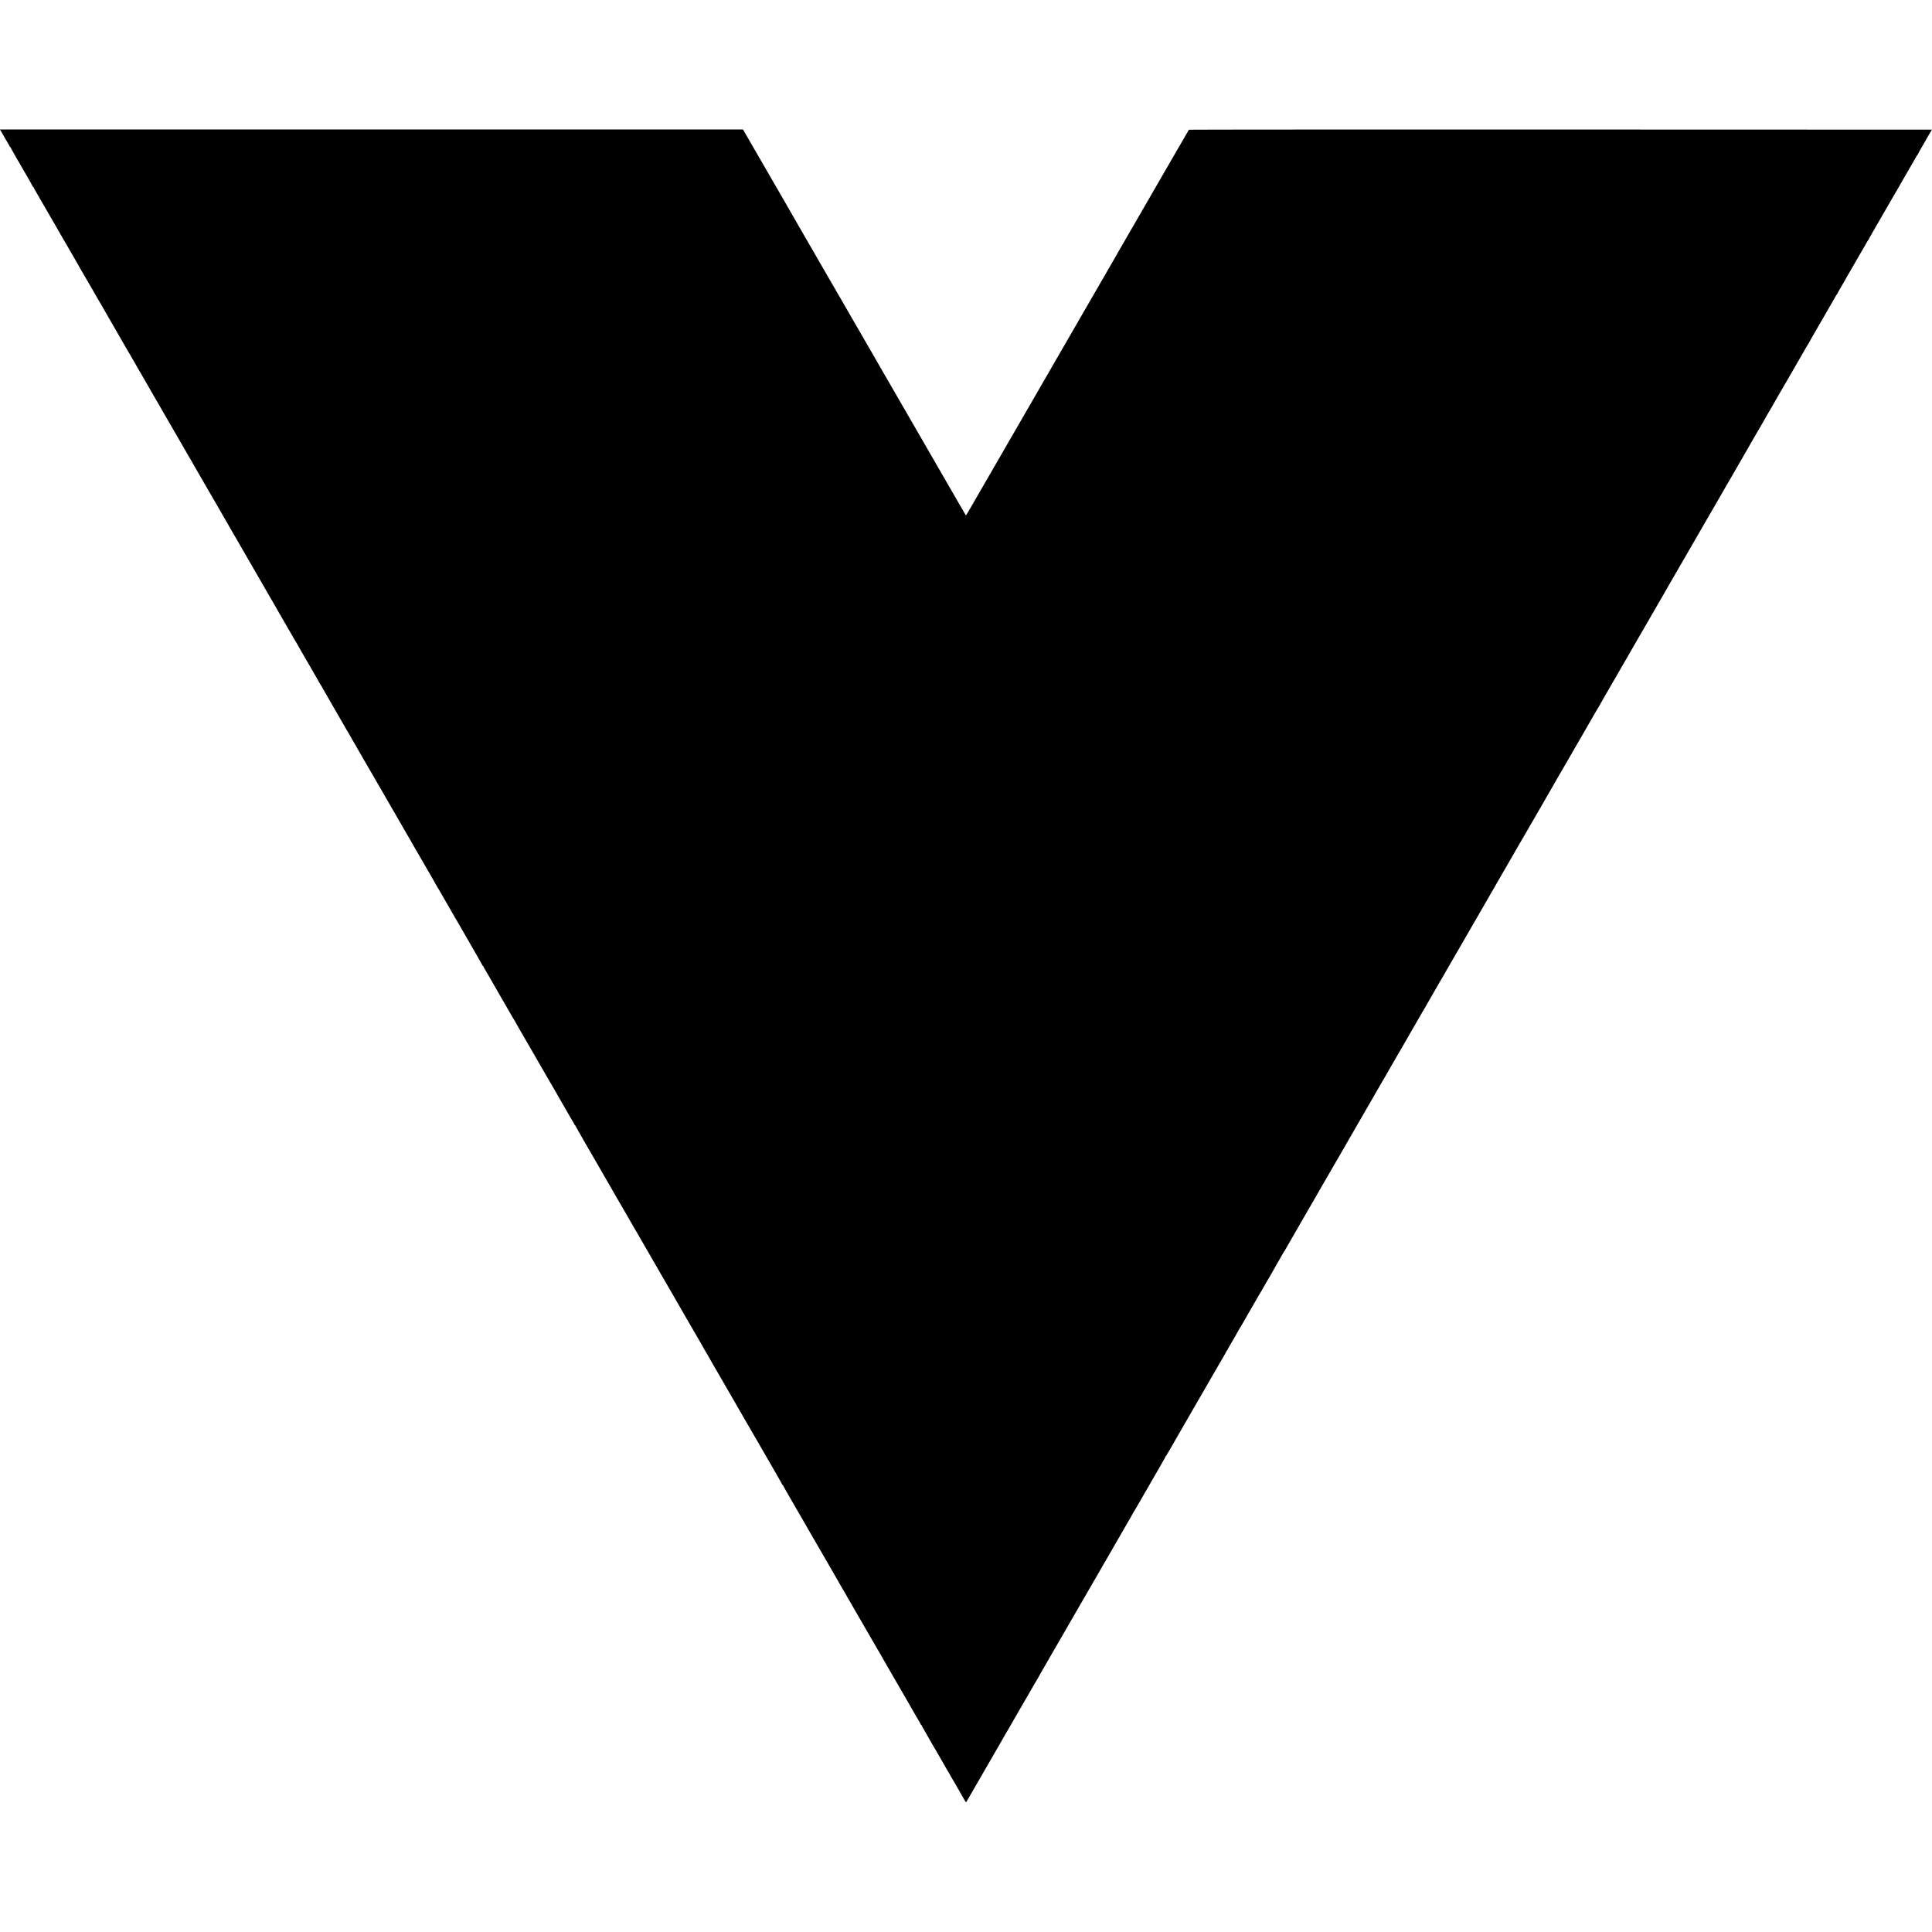
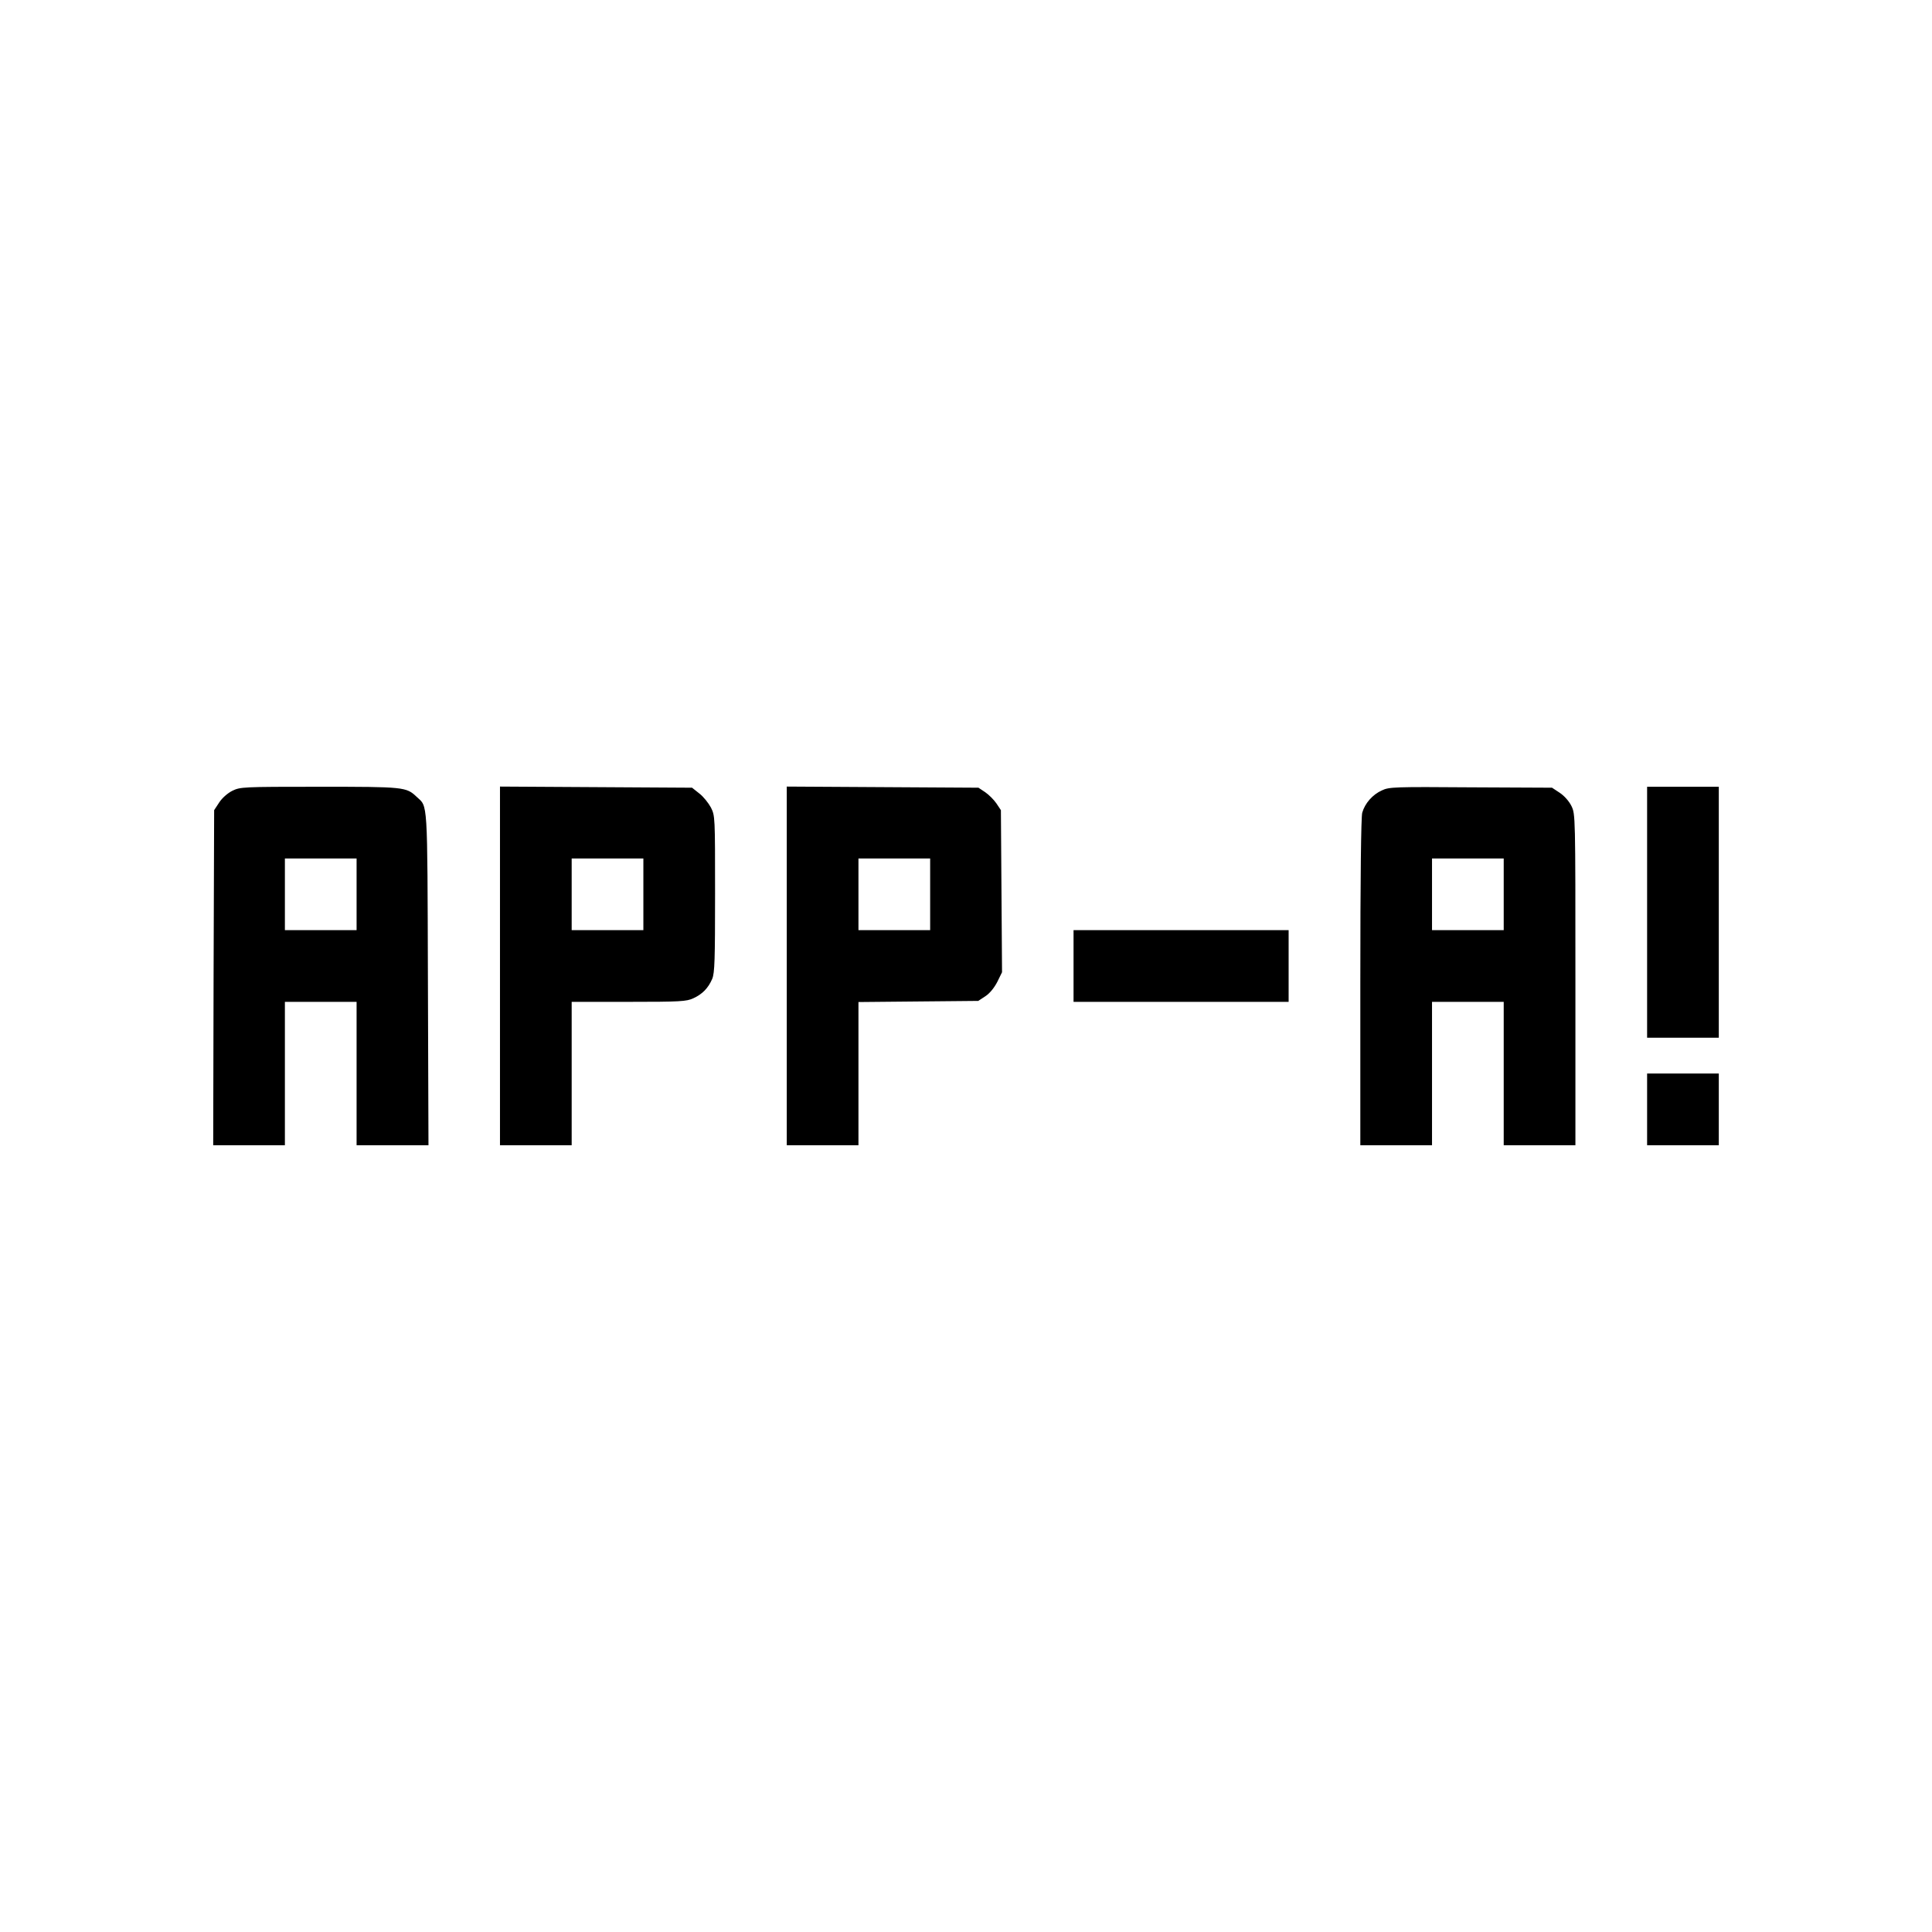
- <svg xmlns="http://www.w3.org/2000/svg" version="1.0" width="16pt" height="16pt" viewBox="0 0 16 16" preserveAspectRatio="xMidYMid meet">
-   <g transform="translate(0,16) scale(0.00032,-0.00032)" fill="#000000" stroke="none">
-     <path d="M18 46618 c45 -75 122 -207 122 -211 0 -2 25 -45 55 -95 30 -50 55 -96 55 -102 0 -5 5 -10 10 -10 6 0 10 -4 10 -9 0 -5 73 -135 161 -288 89 -153 173 -298 187 -323 14 -25 32 -57 41 -72 88 -149 187 -324 189 -335 2 -7 8 -13 13 -13 5 0 9 -4 9 -10 0 -5 46 -89 103 -187 175 -302 490 -846 507 -876 8 -16 20 -36 25 -45 28 -46 290 -498 339 -585 13 -23 74 -129 136 -236 61 -107 123 -215 137 -240 14 -25 29 -50 33 -56 5 -5 23 -37 40 -70 18 -33 38 -67 44 -75 11 -16 21 -33 63 -109 14 -25 29 -50 33 -56 4 -5 21 -35 38 -65 55 -100 261 -455 269 -465 4 -5 14 -21 20 -35 15 -29 41 -75 103 -180 24 -41 52 -88 60 -105 9 -16 57 -100 107 -185 112 -193 362 -626 380 -660 8 -14 23 -38 33 -55 11 -16 23 -37 27 -45 4 -8 26 -46 48 -85 23 -38 53 -90 67 -115 46 -81 64 -113 178 -310 62 -107 121 -210 132 -227 37 -67 56 -99 85 -148 16 -27 32 -57 36 -65 4 -8 15 -27 25 -42 9 -15 53 -89 96 -165 44 -76 177 -307 296 -513 120 -206 268 -463 330 -570 131 -227 117 -203 200 -348 36 -62 73 -125 82 -140 10 -15 21 -34 25 -42 4 -8 20 -37 36 -65 17 -27 38 -65 48 -82 49 -85 64 -111 87 -153 13 -25 28 -49 32 -55 4 -5 78 -134 165 -285 87 -151 166 -288 176 -305 10 -16 26 -43 35 -59 9 -17 125 -217 257 -445 132 -229 253 -441 270 -471 17 -30 45 -79 64 -108 18 -29 33 -54 33 -57 0 -2 20 -37 44 -77 24 -40 123 -212 221 -383 97 -170 190 -330 205 -355 16 -25 39 -65 53 -90 13 -25 81 -144 152 -265 70 -121 137 -238 150 -260 12 -22 37 -65 55 -95 18 -30 43 -73 55 -95 12 -22 48 -85 80 -140 77 -132 163 -280 190 -330 13 -22 71 -123 130 -225 59 -102 116 -199 126 -217 10 -17 29 -50 43 -72 15 -22 26 -43 26 -45 0 -2 27 -50 60 -106 33 -56 60 -103 60 -105 0 -2 55 -98 90 -155 8 -14 182 -316 239 -414 13 -22 45 -79 72 -124 27 -46 49 -86 49 -89 0 -2 14 -24 30 -48 16 -24 30 -46 30 -49 0 -5 74 -135 100 -176 5 -8 24 -42 43 -75 50 -88 58 -101 262 -455 104 -179 199 -345 213 -370 14 -25 28 -49 32 -55 4 -5 17 -26 28 -45 10 -19 62 -109 114 -200 114 -197 133 -230 170 -295 16 -27 33 -57 38 -65 17 -28 96 -165 103 -180 4 -8 16 -28 26 -45 10 -16 77 -131 148 -255 72 -124 181 -313 243 -420 62 -107 121 -209 131 -227 35 -62 323 -560 392 -678 38 -66 83 -145 100 -175 16 -30 33 -59 37 -65 4 -5 17 -27 29 -47 34 -61 56 -100 90 -156 17 -29 31 -55 31 -57 0 -2 17 -32 39 -67 21 -35 134 -229 251 -433 117 -203 235 -407 261 -451 27 -45 49 -85 49 -88 0 -4 8 -19 19 -34 15 -21 200 -341 309 -533 10 -19 33 -58 51 -87 17 -29 31 -54 31 -56 0 -2 25 -44 55 -94 30 -50 55 -95 55 -98 0 -4 6 -15 14 -23 7 -9 27 -41 43 -71 17 -30 170 -297 342 -594 171 -296 311 -542 311 -547 0 -5 5 -9 10 -9 6 0 10 -4 10 -10 0 -5 22 -47 49 -92 27 -46 58 -99 68 -118 24 -43 81 -140 93 -160 5 -8 66 -114 135 -235 69 -121 130 -227 135 -235 12 -21 259 -447 283 -490 10 -19 28 -47 38 -62 11 -14 19 -29 19 -32 0 -3 37 -69 83 -148 99 -170 305 -526 337 -583 13 -22 31 -53 41 -70 11 -16 22 -37 26 -45 7 -14 82 -146 103 -180 14 -24 181 -311 205 -355 13 -22 46 -80 75 -130 29 -49 64 -110 78 -135 14 -25 51 -88 82 -140 31 -52 59 -102 63 -110 4 -8 18 -33 31 -55 205 -353 284 -489 309 -535 17 -30 45 -78 62 -106 18 -28 36 -60 39 -72 4 -12 12 -22 17 -22 5 0 9 -4 9 -10 0 -5 109 -197 241 -427 133 -230 250 -431 259 -448 51 -90 222 -385 280 -485 37 -63 78 -135 92 -160 14 -25 67 -117 118 -205 51 -88 101 -175 111 -193 34 -58 55 -95 149 -257 51 -88 101 -173 110 -190 9 -16 76 -131 147 -255 72 -124 140 -241 151 -260 61 -108 281 -489 355 -615 38 -66 77 -133 87 -150 35 -63 91 -161 100 -175 14 -23 99 -169 128 -220 54 -97 135 -235 142 -245 4 -5 20 -32 35 -60 26 -48 238 -416 276 -480 10 -16 26 -46 37 -65 30 -53 382 -661 403 -695 10 -16 22 -37 26 -45 4 -8 26 -48 50 -88 24 -41 43 -75 43 -77 0 -2 22 -40 50 -85 27 -45 50 -84 50 -86 0 -3 38 -69 83 -147 84 -142 302 -520 340 -587 10 -19 34 -60 52 -90 18 -30 44 -75 57 -100 14 -25 45 -79 70 -120 25 -41 56 -96 70 -121 14 -25 77 -133 138 -240 62 -107 122 -210 132 -229 25 -43 310 -535 337 -581 11 -19 26 -45 34 -59 17 -32 238 -414 266 -460 11 -19 24 -41 28 -49 3 -7 75 -133 160 -278 84 -146 153 -269 153 -274 0 -5 5 -9 10 -9 6 0 10 -4 10 -10 0 -5 82 -150 181 -322 182 -314 201 -346 240 -415 12 -21 80 -139 152 -263 71 -124 141 -245 155 -270 14 -25 28 -49 32 -55 6 -8 145 -248 220 -380 37 -66 209 -362 229 -395 11 -19 24 -42 28 -49 4 -8 67 -118 140 -243 73 -125 133 -230 133 -233 0 -2 15 -28 33 -57 19 -29 47 -78 64 -108 17 -30 53 -93 79 -139 53 -90 82 -141 157 -272 82 -142 115 -199 381 -659 142 -245 268 -463 281 -485 12 -22 71 -125 132 -230 60 -104 172 -298 248 -430 76 -132 146 -253 156 -270 11 -16 22 -36 26 -44 3 -8 30 -54 60 -103 29 -49 53 -91 53 -93 0 -3 18 -34 40 -70 22 -36 40 -67 40 -69 0 -2 37 -66 81 -142 45 -77 98 -168 119 -204 20 -36 47 -81 58 -100 12 -19 27 -47 33 -62 6 -16 15 -28 20 -28 5 0 9 -4 9 -9 0 -6 63 -118 140 -251 77 -133 140 -243 140 -245 0 -2 18 -33 41 -70 22 -37 49 -83 60 -101 10 -19 29 -51 40 -71 25 -45 109 -189 126 -218 7 -11 17 -29 22 -40 6 -11 22 -38 35 -60 14 -22 37 -62 52 -90 14 -27 35 -62 45 -77 11 -14 19 -29 19 -32 0 -3 18 -35 40 -71 22 -36 40 -67 40 -69 0 -2 19 -35 42 -72 23 -38 55 -94 72 -124 26 -47 139 -244 171 -298 6 -9 21 -36 34 -60 28 -48 37 -51 51 -19 6 12 19 36 29 52 10 17 27 46 38 65 11 19 104 181 208 360 103 179 199 345 213 370 14 25 42 74 64 109 21 34 38 65 38 67 0 2 18 33 40 69 22 36 40 67 40 69 0 3 177 310 199 346 16 26 136 234 140 244 2 5 25 44 52 88 27 44 49 81 49 84 0 2 18 34 40 70 22 36 40 67 40 69 0 2 20 36 43 77 35 58 169 289 297 513 9 17 50 86 90 155 40 69 86 150 103 180 16 30 35 62 41 70 6 8 16 24 22 35 35 64 72 129 167 293 59 100 116 199 127 220 11 20 30 53 41 72 43 72 1070 1850 1121 1940 14 25 65 113 113 195 48 83 96 166 107 185 10 19 28 50 38 68 11 18 73 124 137 235 64 111 175 303 246 427 71 124 173 299 225 390 52 91 116 202 143 248 27 45 49 85 49 89 0 4 6 14 14 22 7 9 28 43 46 76 26 47 251 436 378 655 11 19 29 51 40 70 11 19 101 176 201 348 99 172 181 317 181 323 0 5 5 9 10 9 6 0 10 5 10 11 0 6 8 23 18 37 11 15 32 52 49 82 16 30 130 228 253 440 122 212 234 405 248 430 13 25 39 70 57 100 39 65 69 117 130 225 25 44 50 87 55 95 12 19 78 134 220 380 61 107 129 224 150 260 161 277 222 382 246 425 15 28 47 83 71 123 24 41 43 78 43 83 0 5 4 9 8 9 4 0 13 12 19 28 7 15 23 45 36 67 66 110 277 478 277 483 0 3 6 13 14 21 7 9 27 41 43 71 17 30 45 80 63 110 34 57 375 649 394 685 6 11 16 27 22 35 6 8 26 42 44 75 18 33 41 74 51 90 10 17 24 41 32 55 54 97 72 128 88 152 11 14 19 28 19 30 0 3 79 141 175 308 96 167 175 305 175 308 0 3 6 13 14 21 7 9 26 39 41 66 33 60 276 483 338 587 24 40 46 80 50 88 4 8 13 24 20 35 14 23 95 163 125 215 11 19 52 91 92 160 40 69 80 139 90 155 9 17 103 179 207 360 105 182 200 346 211 365 103 181 463 802 489 845 7 11 15 27 19 35 4 8 29 51 55 95 64 110 828 1433 848 1470 9 17 24 41 33 55 9 14 29 48 45 77 15 28 52 93 82 145 30 51 62 107 71 123 17 30 231 398 400 690 51 88 103 179 115 202 12 23 26 48 32 55 6 7 24 38 40 68 17 30 61 107 98 170 37 63 84 144 103 180 19 36 41 72 48 81 8 8 14 18 14 21 0 4 27 51 59 106 32 55 72 124 89 154 16 29 71 125 122 213 51 88 104 180 118 205 13 25 28 50 32 55 4 6 17 26 28 45 11 19 45 80 77 135 31 55 66 116 77 135 11 19 88 152 171 295 401 694 620 1072 650 1125 11 19 87 152 170 295 83 143 158 273 166 288 9 16 21 36 26 45 6 9 31 52 55 96 25 43 54 94 66 115 11 20 95 164 186 321 91 157 173 299 182 315 9 17 26 46 37 65 12 19 66 114 121 210 56 96 108 186 117 200 8 14 24 40 34 59 24 45 383 664 412 713 5 9 17 29 26 45 15 28 120 210 241 419 36 61 68 117 72 125 4 8 12 23 19 34 35 57 245 420 262 453 11 20 35 61 53 90 17 29 32 54 32 56 0 3 28 51 62 108 33 57 70 119 80 138 10 19 23 42 28 50 5 8 32 53 59 100 27 47 149 258 271 470 122 212 234 405 248 430 30 53 62 108 80 135 6 11 15 27 19 35 4 8 85 150 181 315 96 165 187 323 202 350 31 56 116 202 130 225 5 8 25 42 43 75 19 33 92 159 162 280 149 257 157 271 202 350 19 33 38 67 43 75 9 14 228 392 275 475 12 22 55 96 95 165 40 69 80 139 90 155 24 42 202 350 221 383 9 15 27 47 41 72 14 25 75 131 136 236 61 106 121 210 134 232 99 172 271 470 279 482 5 8 23 40 40 70 18 30 81 141 142 245 60 105 121 210 135 235 14 25 71 124 127 220 56 96 143 247 194 335 51 88 96 167 102 175 14 24 180 311 204 355 23 43 340 590 356 615 5 8 50 87 101 175 171 301 517 898 582 1008 25 43 46 81 46 83 0 2 12 23 27 47 14 23 40 67 56 97 16 30 35 62 42 70 7 8 15 22 18 30 4 8 20 38 37 65 16 28 33 57 37 65 6 12 111 196 143 250 5 8 55 95 112 193 57 98 113 195 126 215 12 20 27 46 32 57 6 11 14 27 20 35 5 8 76 130 156 270 80 140 165 287 187 325 23 39 52 90 66 115 13 25 30 52 37 61 8 8 14 18 14 21 0 4 41 77 92 165 50 87 175 302 276 478 101 176 208 360 236 408 28 49 67 117 86 152 19 35 41 70 48 77 6 6 12 15 12 19 0 7 124 224 167 291 12 21 23 40 23 42 0 2 21 40 46 83 26 43 55 92 64 109 54 95 327 568 354 614 19 30 45 75 59 100 71 128 82 145 89 148 4 2 8 8 8 13 0 5 42 82 94 172 311 538 496 858 518 897 14 25 40 70 58 100 18 30 42 71 53 90 10 19 79 139 152 265 73 127 142 246 153 265 10 19 43 76 72 125 29 50 63 108 75 130 65 116 80 140 87 143 4 2 8 8 8 12 0 8 114 212 140 250 6 8 14 24 20 35 5 11 54 97 108 190 l100 170 -9611 3 c-5286 1 -9614 -1 -9618 -5 -5 -6 -419 -719 -619 -1068 -89 -155 -267 -463 -323 -560 -38 -66 -81 -140 -95 -165 -31 -56 -263 -457 -526 -910 -110 -190 -224 -388 -254 -440 -29 -52 -61 -109 -71 -125 -23 -39 -243 -420 -268 -465 -11 -19 -204 -352 -428 -740 -224 -388 -477 -826 -563 -975 -85 -148 -185 -322 -222 -385 -37 -63 -120 -207 -185 -320 -65 -113 -177 -306 -248 -430 -72 -124 -172 -297 -222 -385 -51 -88 -142 -245 -202 -350 -131 -226 -247 -427 -408 -705 -65 -113 -249 -432 -410 -710 -160 -278 -388 -673 -506 -877 -118 -205 -216 -373 -219 -373 -3 0 -52 82 -109 183 -58 100 -144 250 -192 332 -95 164 -402 696 -647 1120 -85 149 -228 396 -317 550 -212 365 -982 1700 -1008 1745 -10 19 -43 76 -72 125 -29 50 -64 110 -77 135 -14 25 -63 110 -110 190 -47 80 -96 165 -110 190 -14 25 -99 171 -188 325 -89 154 -174 300 -188 325 -13 25 -64 113 -112 195 -48 83 -140 242 -205 355 -65 113 -183 317 -263 454 -79 137 -152 264 -163 282 -50 89 -335 583 -354 614 -12 19 -34 58 -50 85 -15 28 -129 226 -253 440 -124 215 -235 408 -247 430 -12 22 -69 121 -127 220 -58 99 -226 389 -373 645 -148 256 -324 561 -392 678 -67 117 -134 232 -147 255 -13 23 -33 59 -46 80 l-22 37 -9615 0 -9615 0 20 -32z" />
-   </g>
+ <svg xmlns="http://www.w3.org/2000/svg" version="1" width="1365.333" height="1365.333" viewBox="0 0 1024 1024">
+   <path d="M123.2 419.1c-2.6 1.3-5.5 3.9-7 6.2l-2.7 4.1-.3 88.8-.2 88.8h38v-76h38v76h38.1l-.3-88.3c-.3-96.4 0-90.8-6-96.4-5.5-5.2-6.6-5.3-51.5-5.3-40.7 0-41.9.1-46.1 2.1zM189 474v19h-38v-38h38v19zM265 512v95h38v-76h30.3c27.2 0 30.6-.2 34.2-1.9 4.8-2.2 7.9-5.4 10-10.3 1.3-3.2 1.5-10 1.5-45.1 0-40.8 0-41.3-2.2-45.7-1.3-2.4-4-5.8-6.1-7.4l-3.9-3.1-50.9-.3-50.9-.3V512zm76-38v19h-38v-38h38v19zM417 512v95h38v-75.9l31.8-.3 31.7-.3 3.8-2.5c2.3-1.5 4.7-4.5 6.3-7.6l2.5-5.1-.3-43-.3-42.9-2.4-3.6c-1.3-1.9-4-4.6-5.9-5.9l-3.6-2.4-50.8-.3-50.8-.3V512zm76-38v19h-38v-38h38v19zM732.5 418.9c-5 2.2-9.1 6.9-10.5 11.9-.6 2.4-1 33.7-1 89.9V607h38v-76h38v76h38v-87.7c0-87.3 0-87.7-2.1-92.1-1.3-2.6-3.8-5.4-6.2-7l-4.1-2.7-43-.2c-40.1-.3-43.4-.2-47.1 1.6zM797 474v19h-38v-38h38v19zM873 483.5V550h38V417h-38v66.5zM569 512v19h114v-38H569v19zM873 588v19h38v-38h-38v19z" />
</svg>
